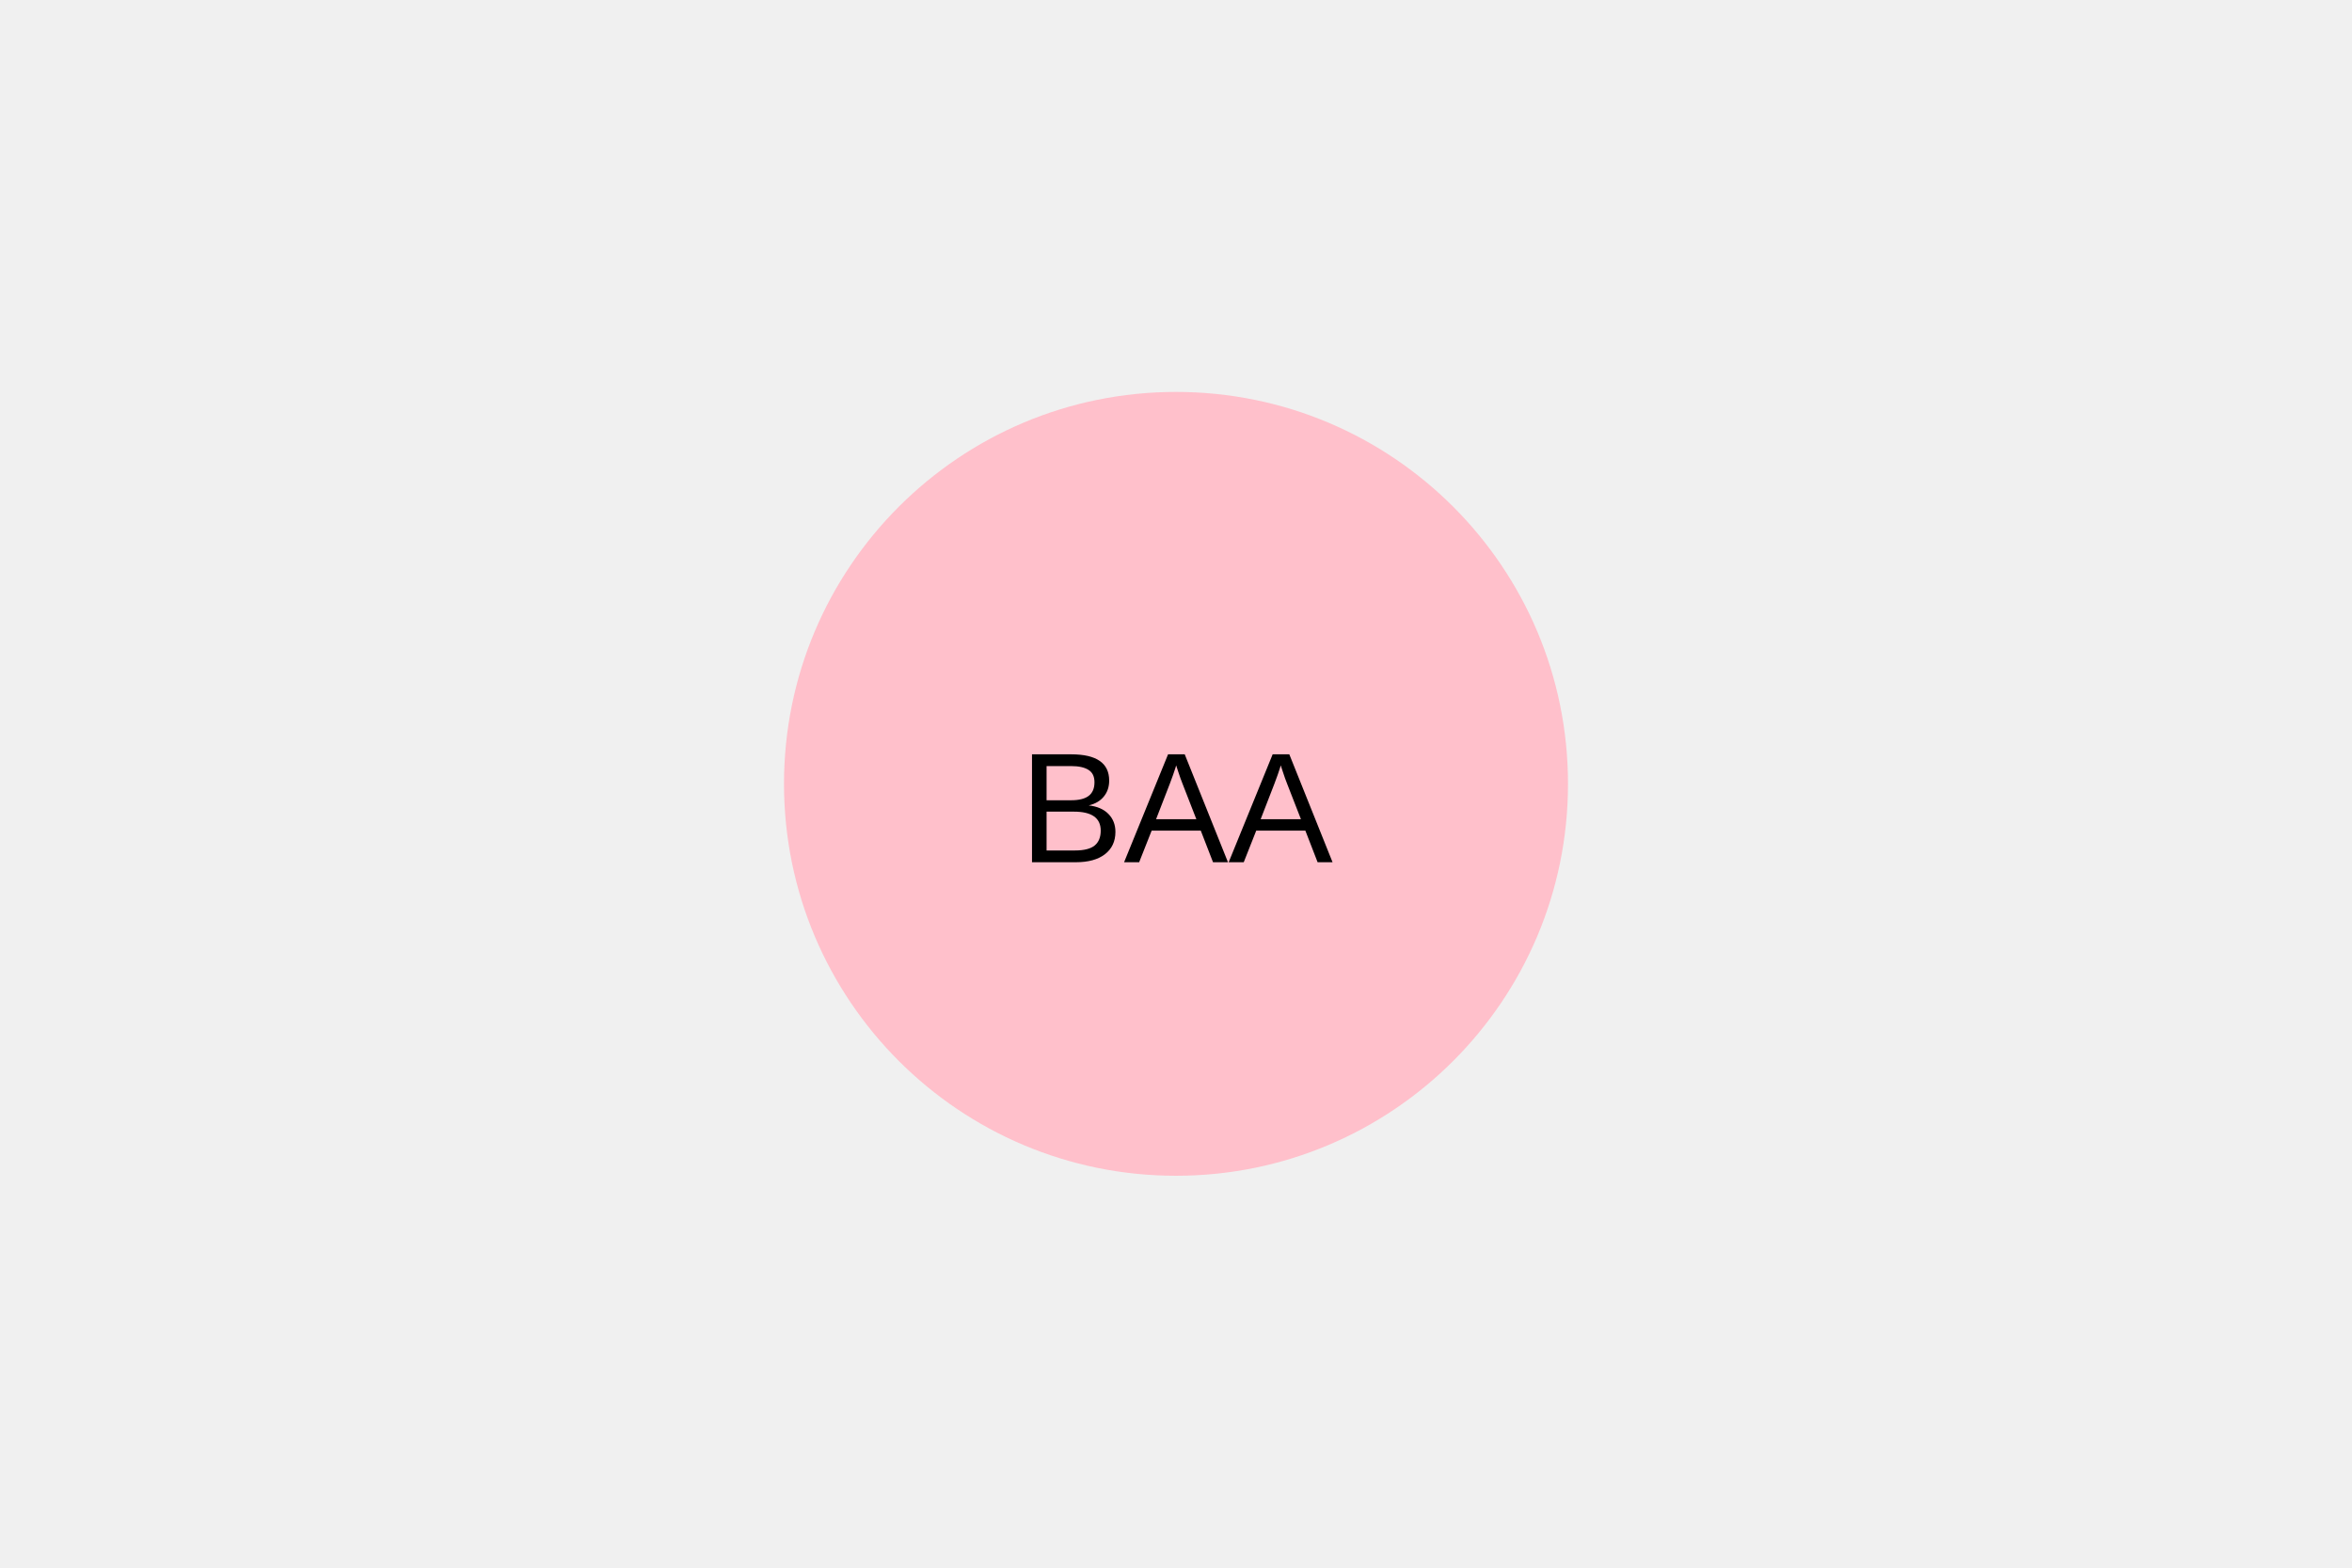
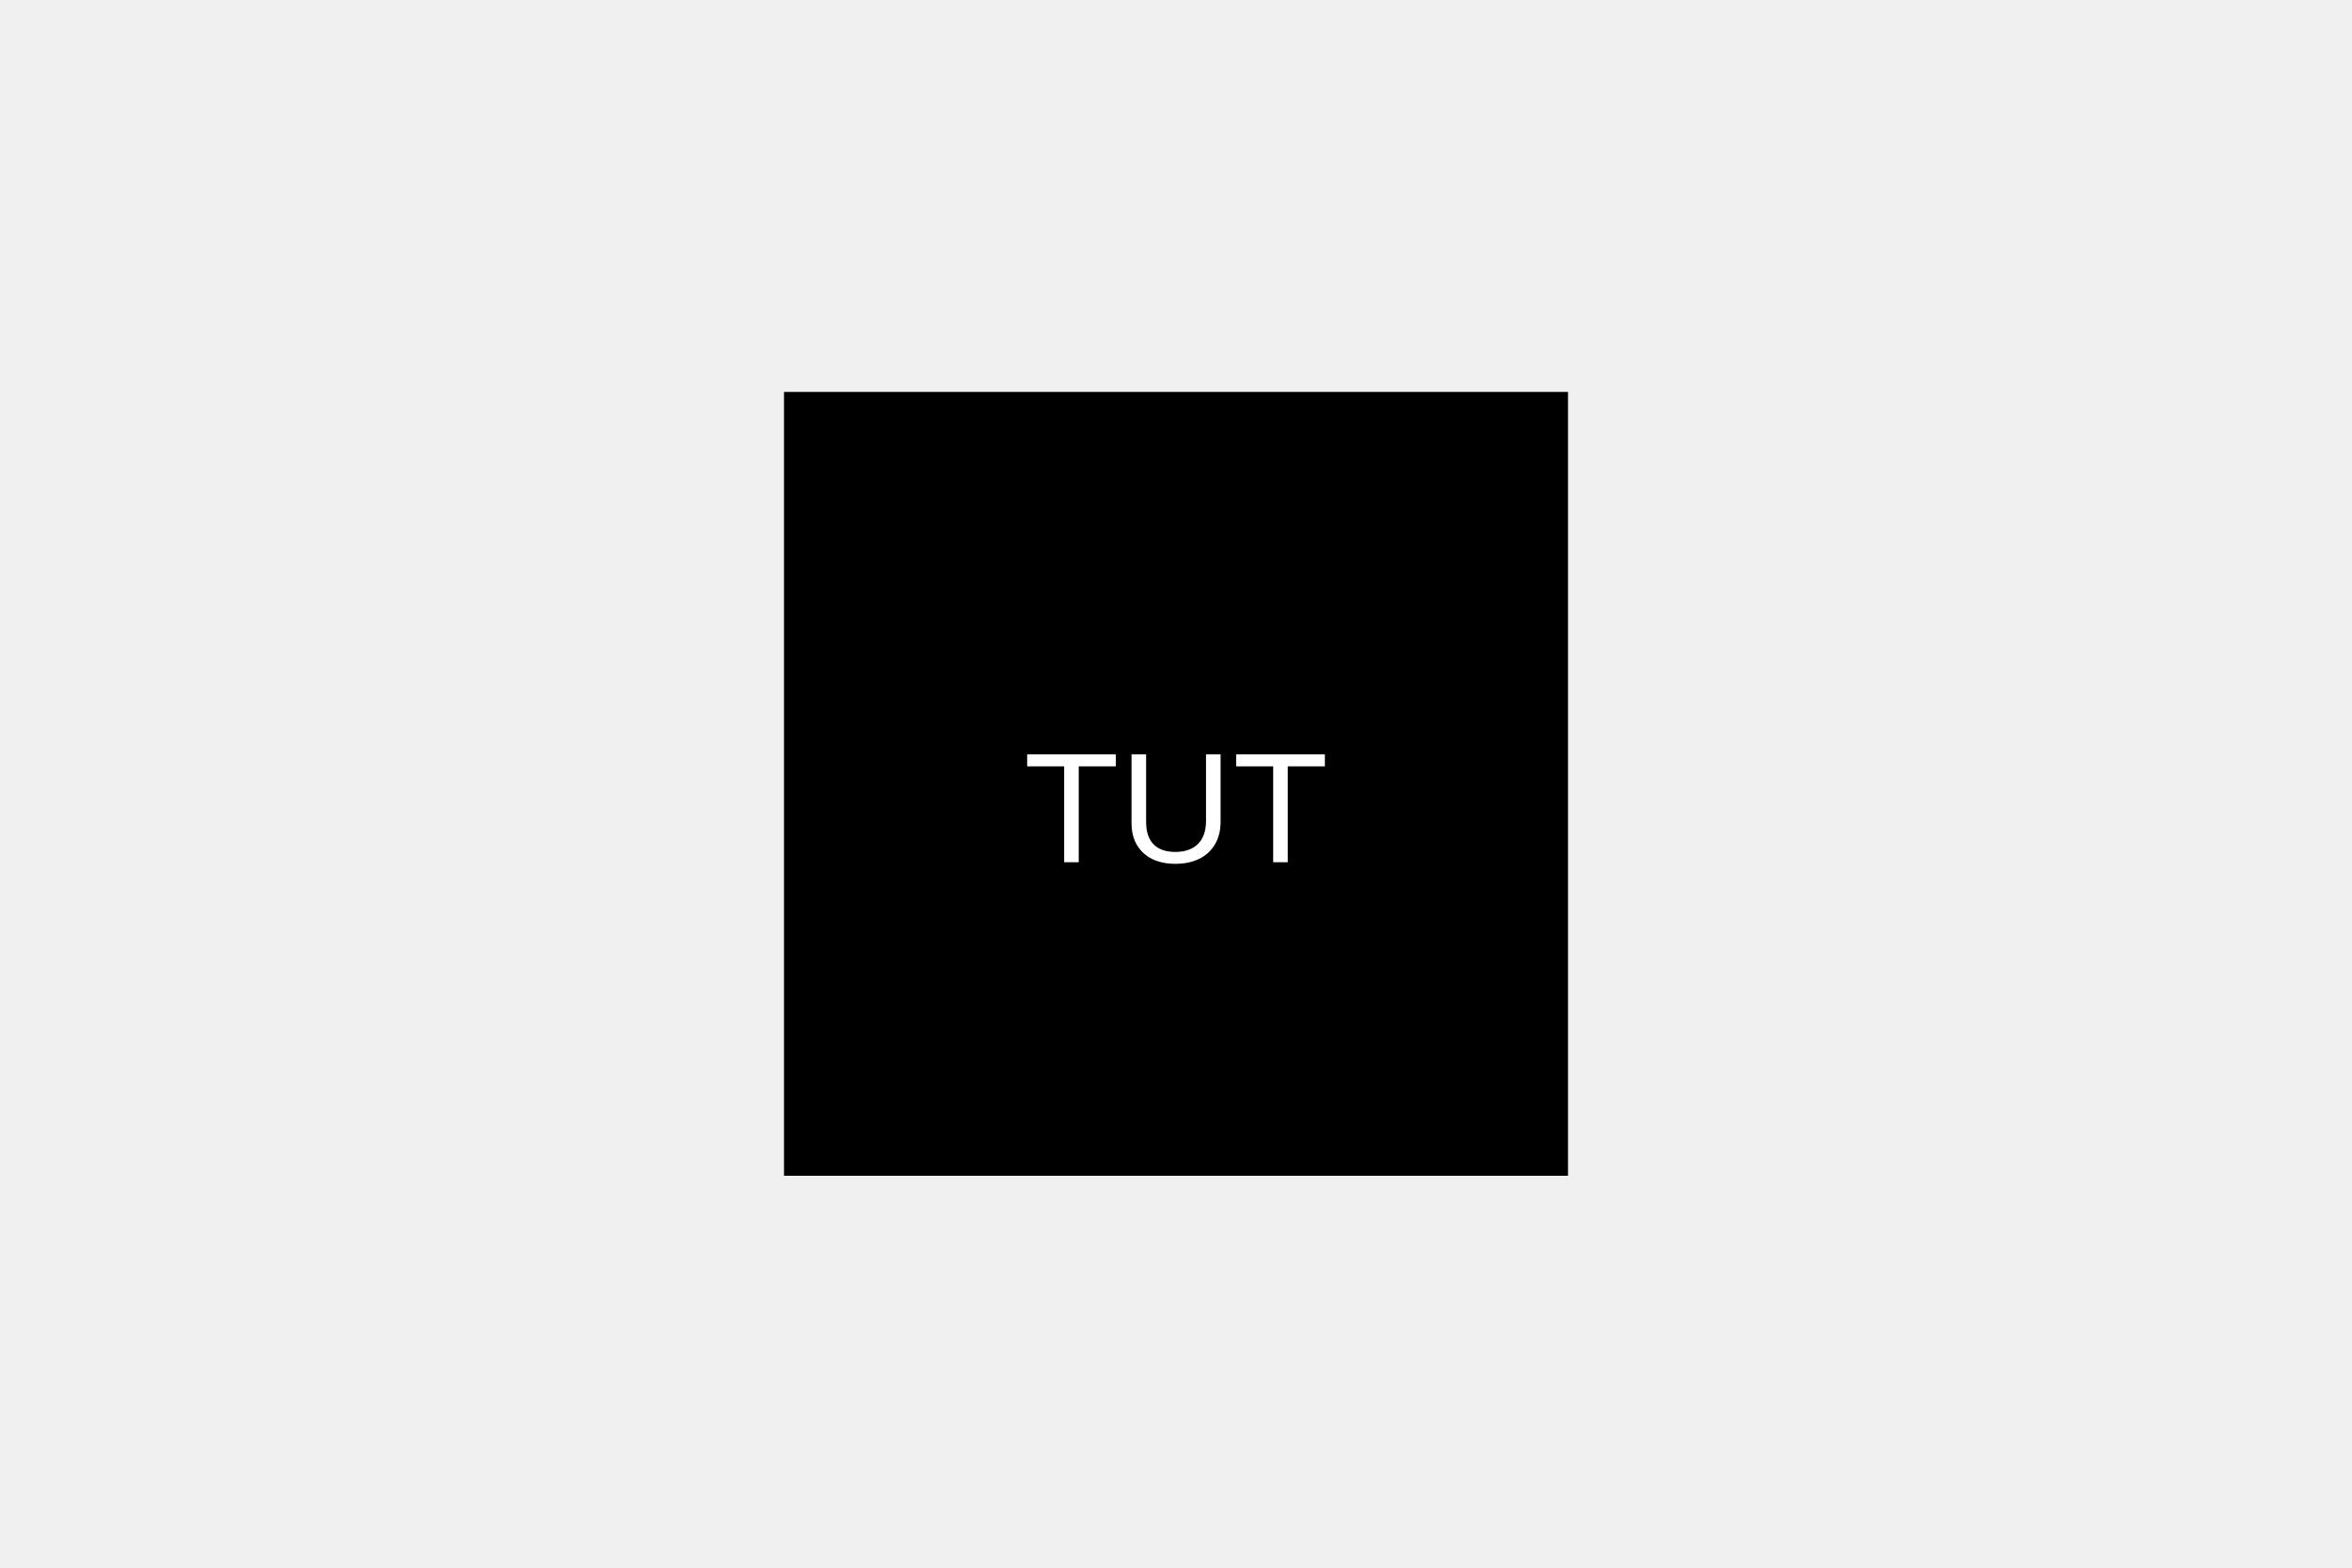
<svg xmlns="http://www.w3.org/2000/svg" width="300" height="200">
-   <circle cx="150" cy="100" r="50" fill="PINK" />
-   <text x="150" y="110" font-family="Arial" font-size="20" fill="BLACK" text-anchor="middle">BAA</text>
+   <rect x="100" y="50" width="100" height="100" fill="BLACK" />
+   <text x="150" y="110" font-family="Arial" font-size="20" fill="WHITE" text-anchor="middle">TUT</text>
</svg>
